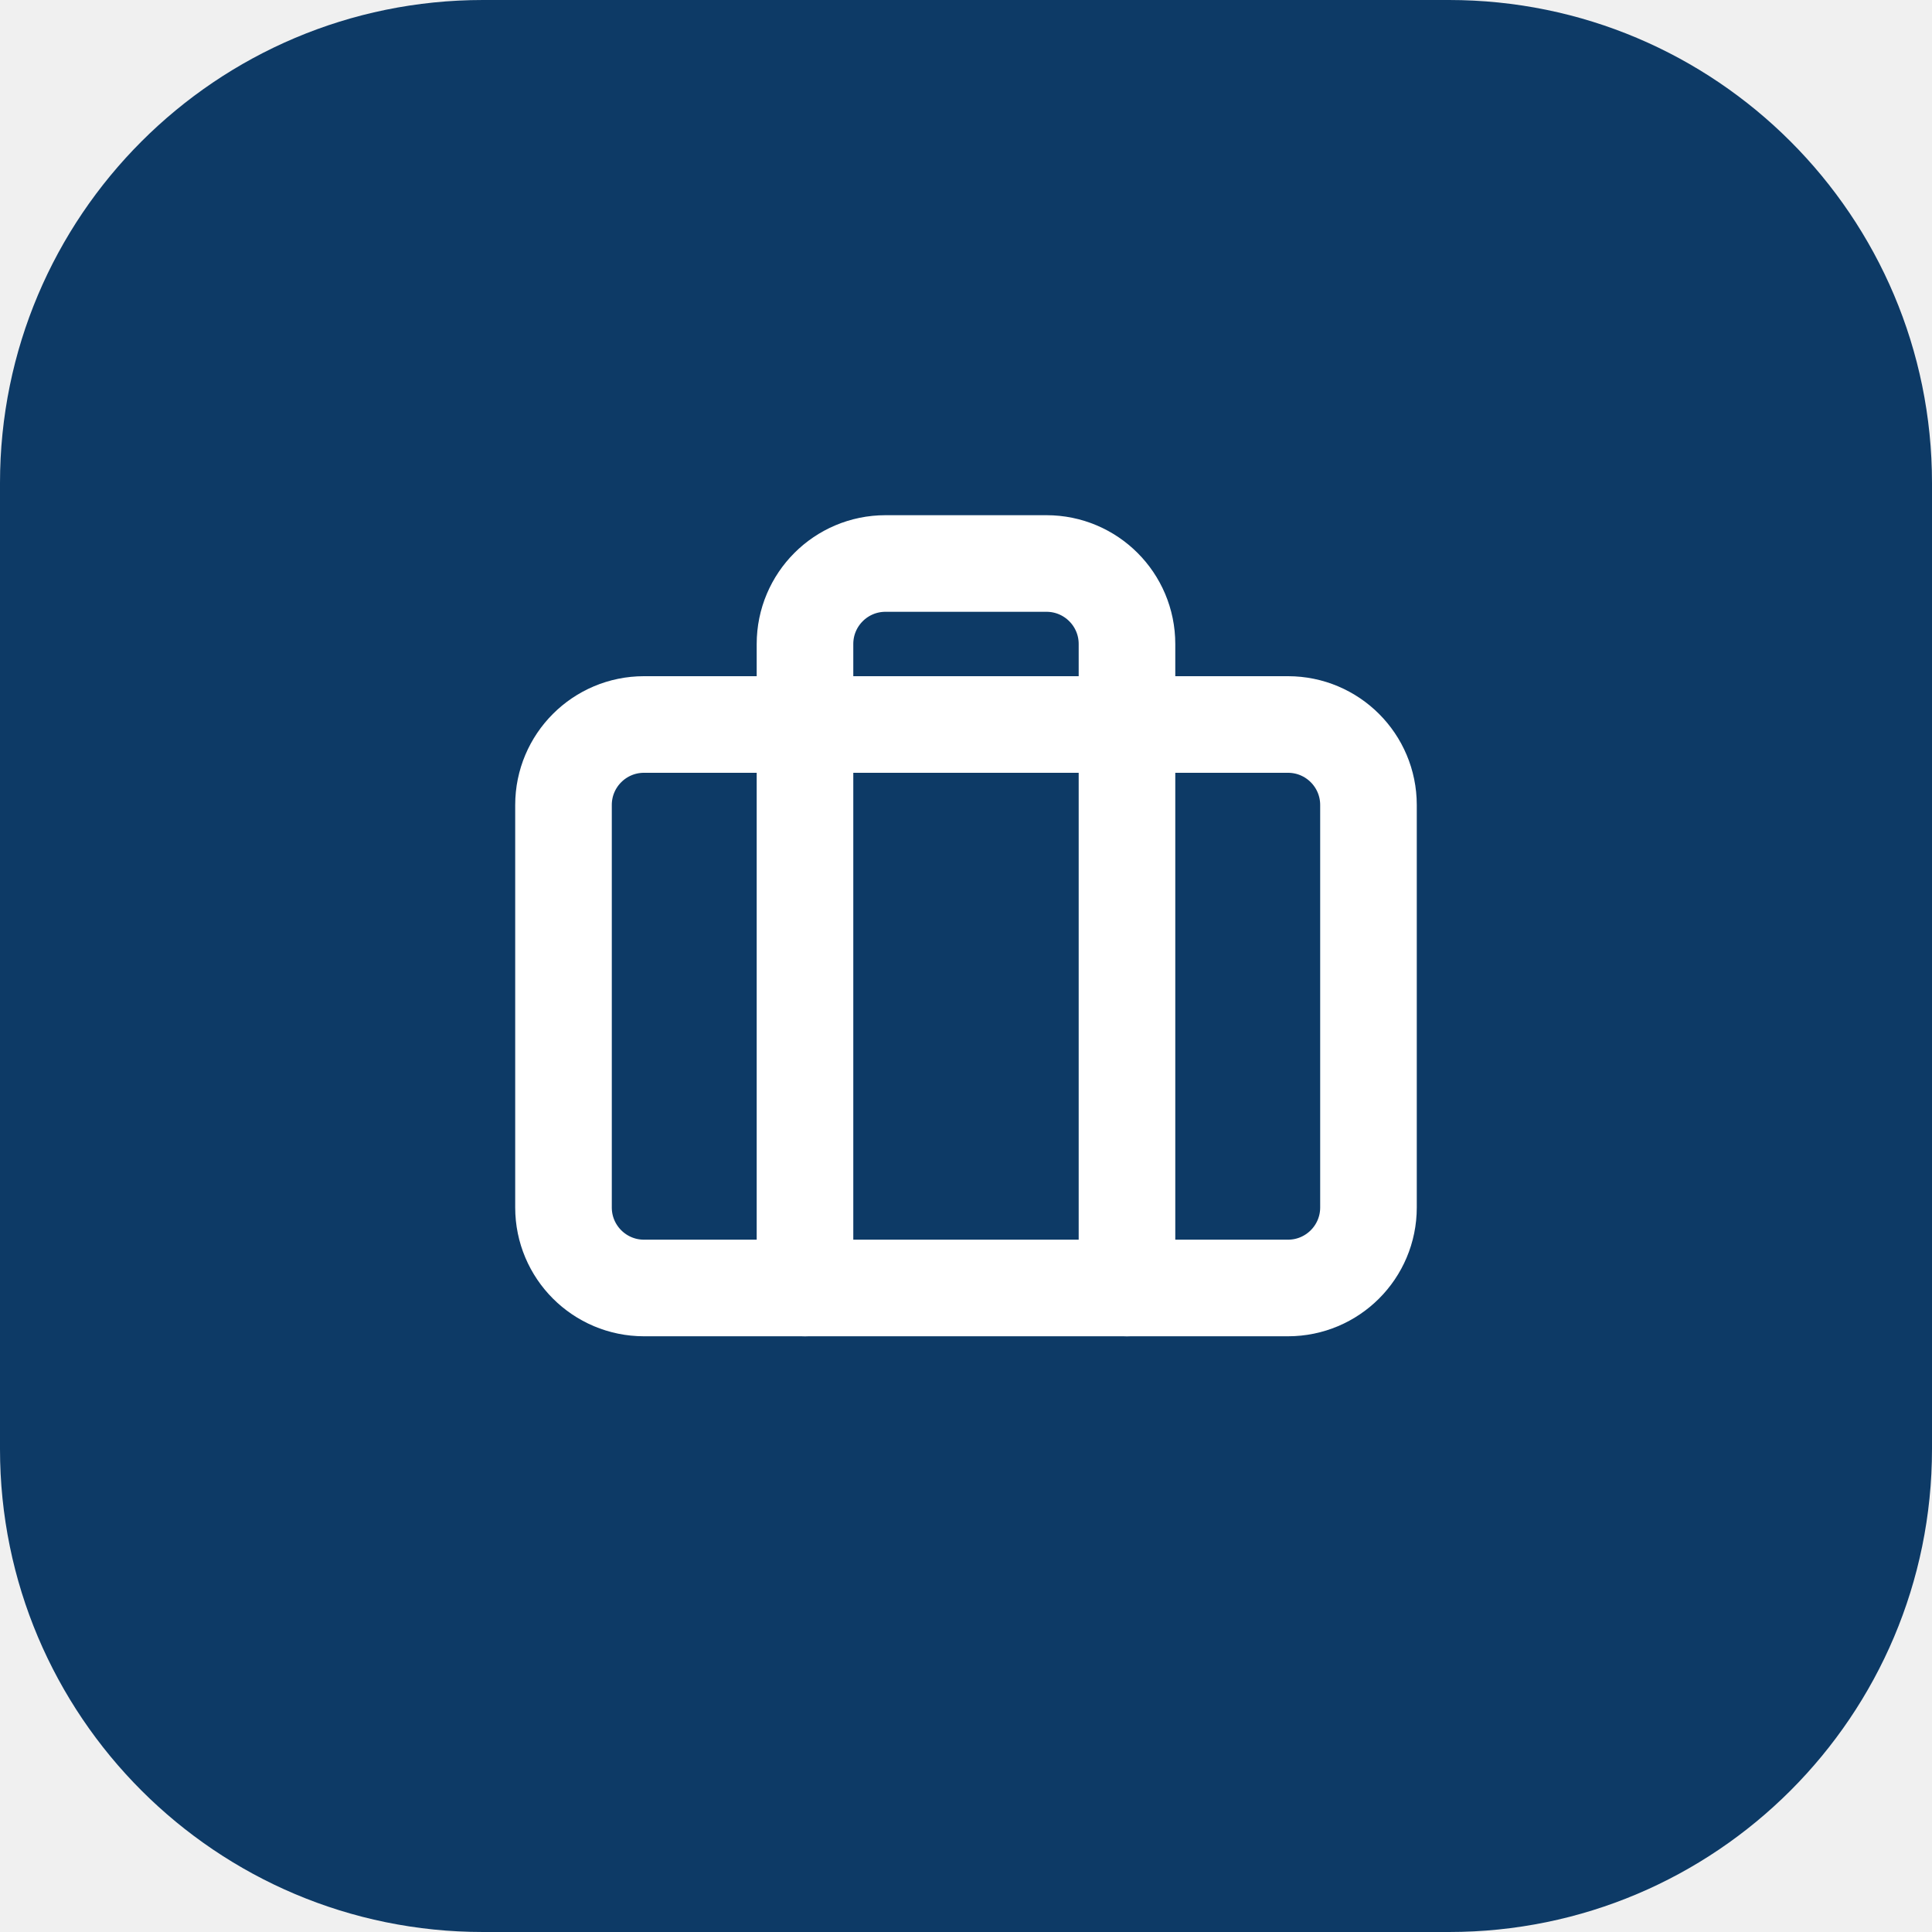
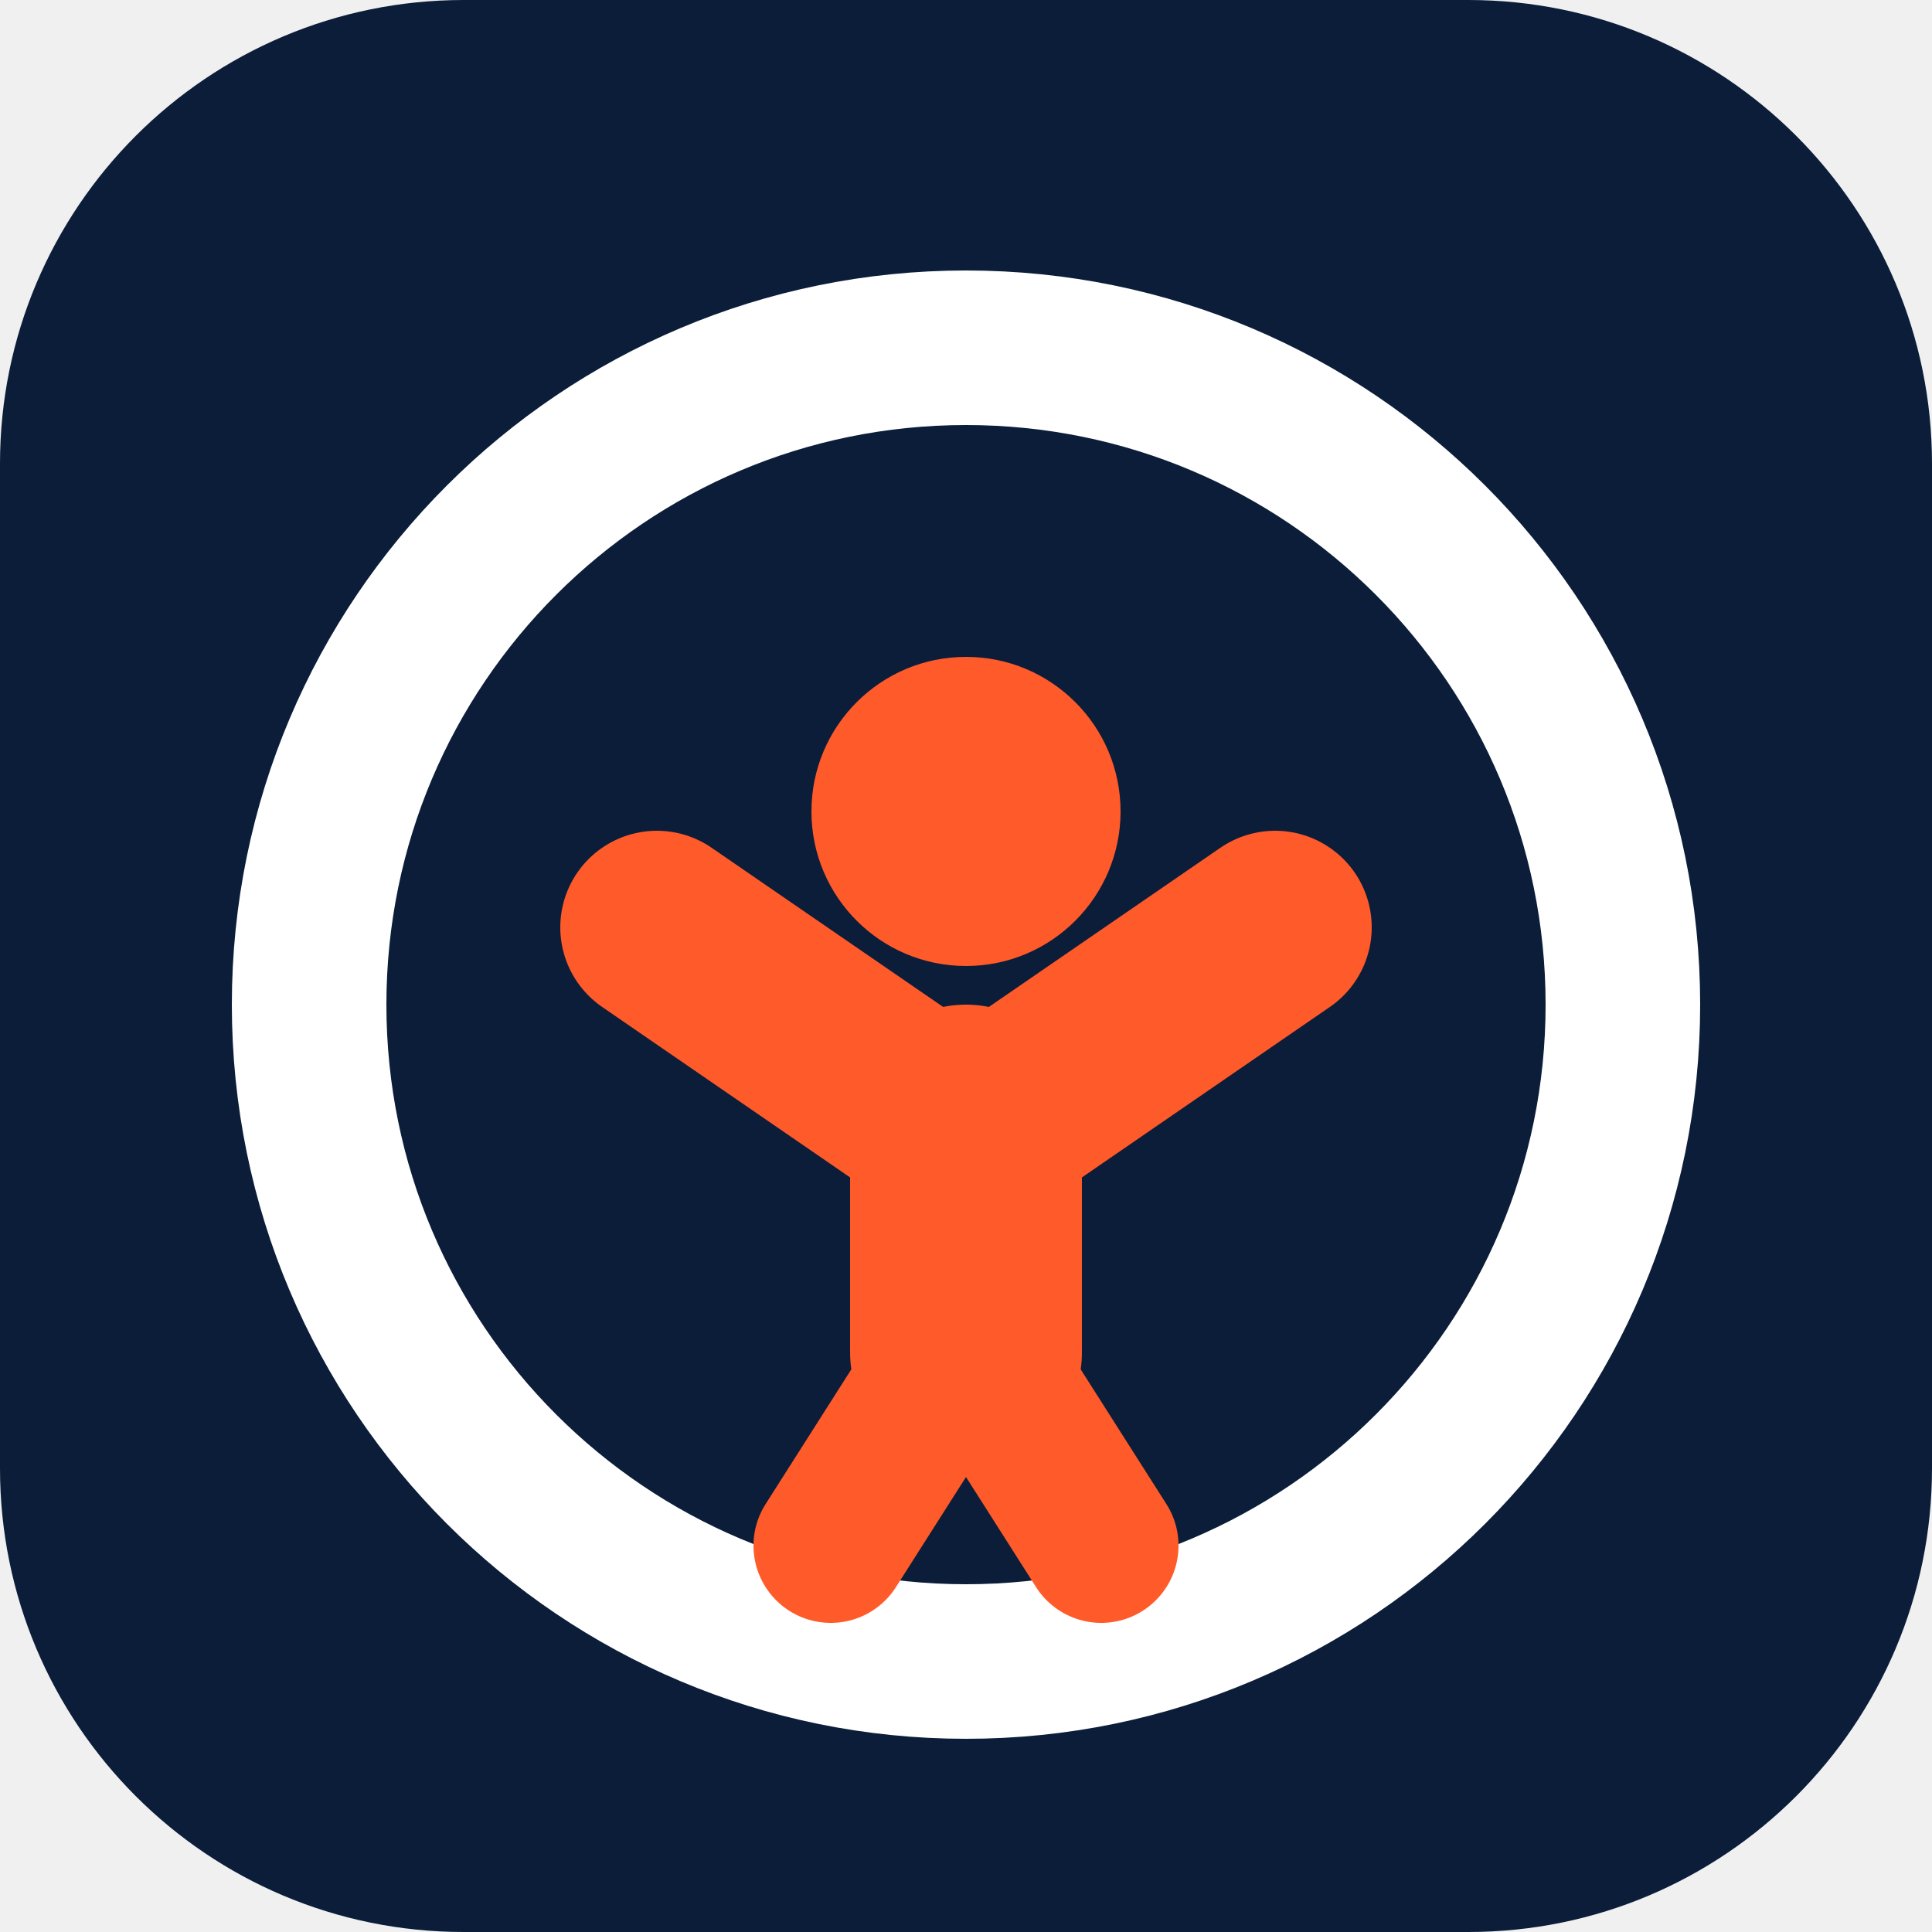
- <svg xmlns="http://www.w3.org/2000/svg" viewBox="0 0 64 64">
-   <rect width="64" height="64" rx="16" fill="#0D3A66" />
-   <g transform="translate(16,16) scale(1.3333)" fill="none" stroke="#FFFFFF" stroke-width="2.4" stroke-linecap="round" stroke-linejoin="round">
-     <path d="M16 20V4a2 2 0 0 0-2-2h-4a2 2 0 0 0-2 2v16" />
-     <rect width="20" height="14" x="2" y="6" rx="2" />
+ <svg xmlns="http://www.w3.org/2000/svg" viewBox="0 0 100 100" role="img" aria-label="EmpregaSantana">
+   <rect width="100" height="100" rx="24" fill="#0B1D39" />
+   <circle cx="50" cy="52" r="34" fill="none" stroke="#FFFFFF" stroke-width="8" />
+   <g stroke="#FF5A2A" fill="none" stroke-linecap="round" stroke-linejoin="round">
+     <path d="M34 48 L50 59 L66 48" stroke-width="10" />
+     <path d="M50 58 L50 70" stroke-width="12" />
+     <path d="M50 69 L43 80" stroke-width="8" />
+     <path d="M50 69 L57 80" stroke-width="8" />
  </g>
+   <circle cx="50" cy="42" r="8" fill="#FF5A2A" />
</svg>
